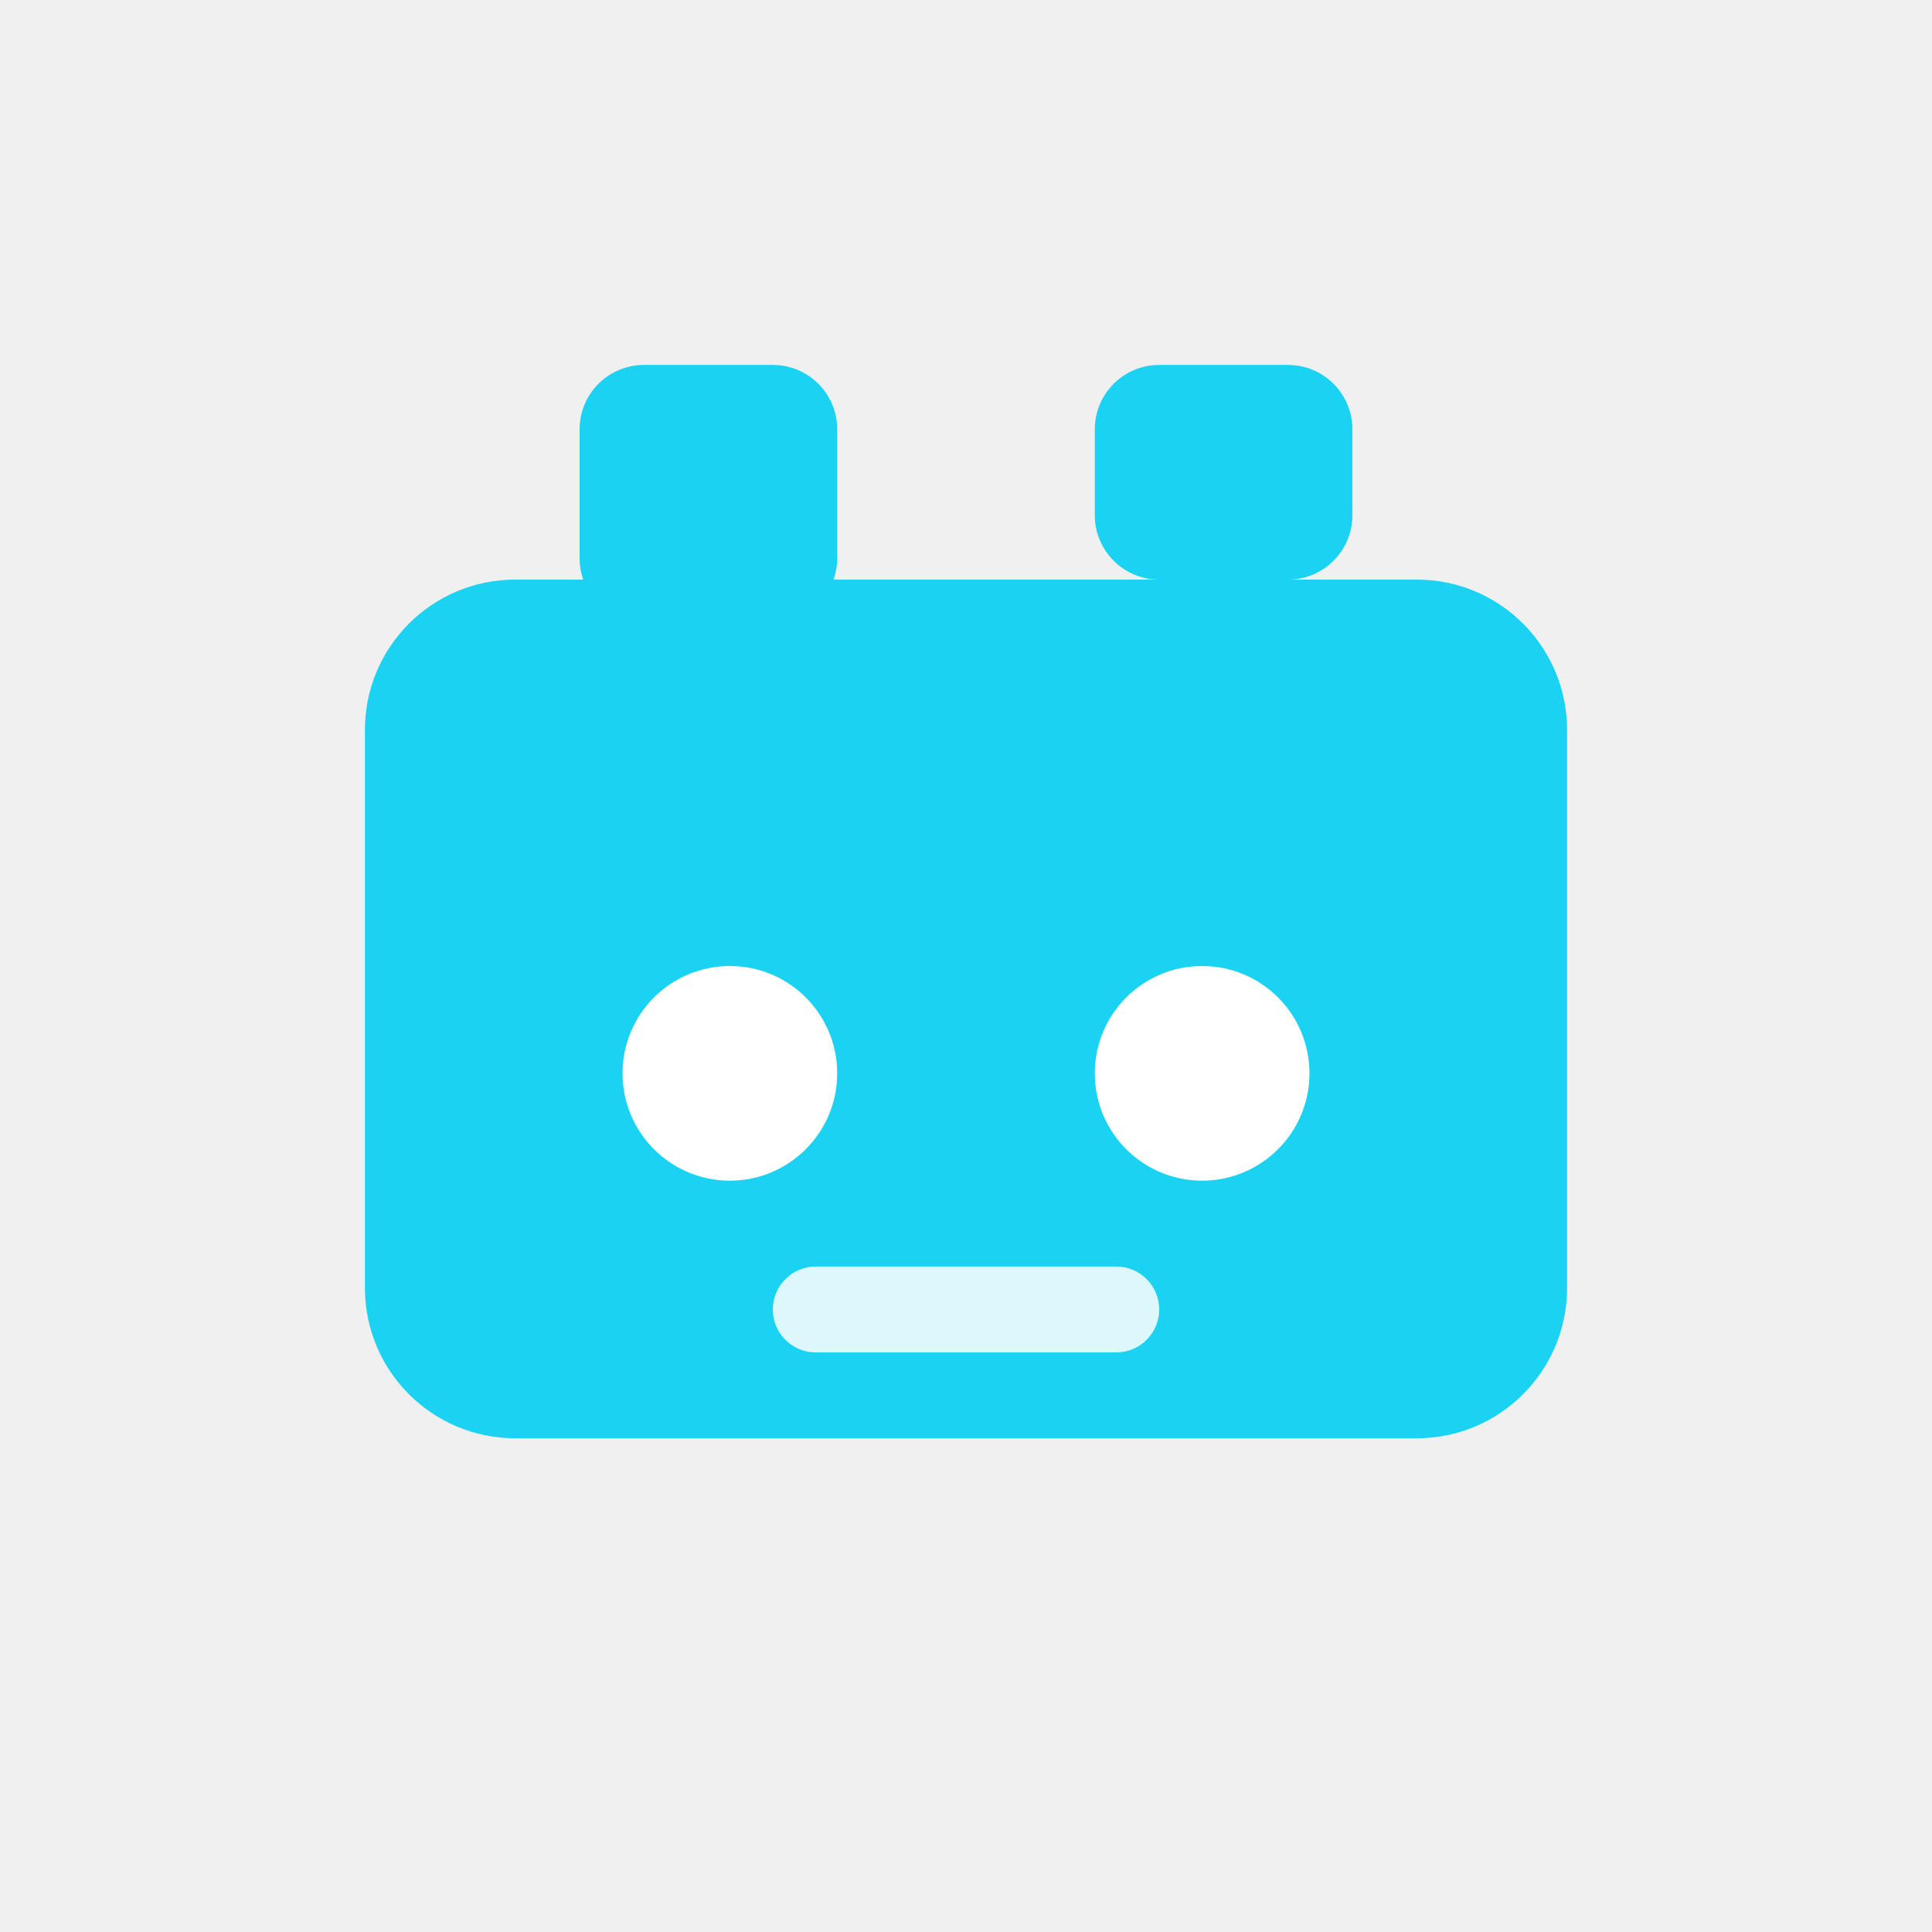
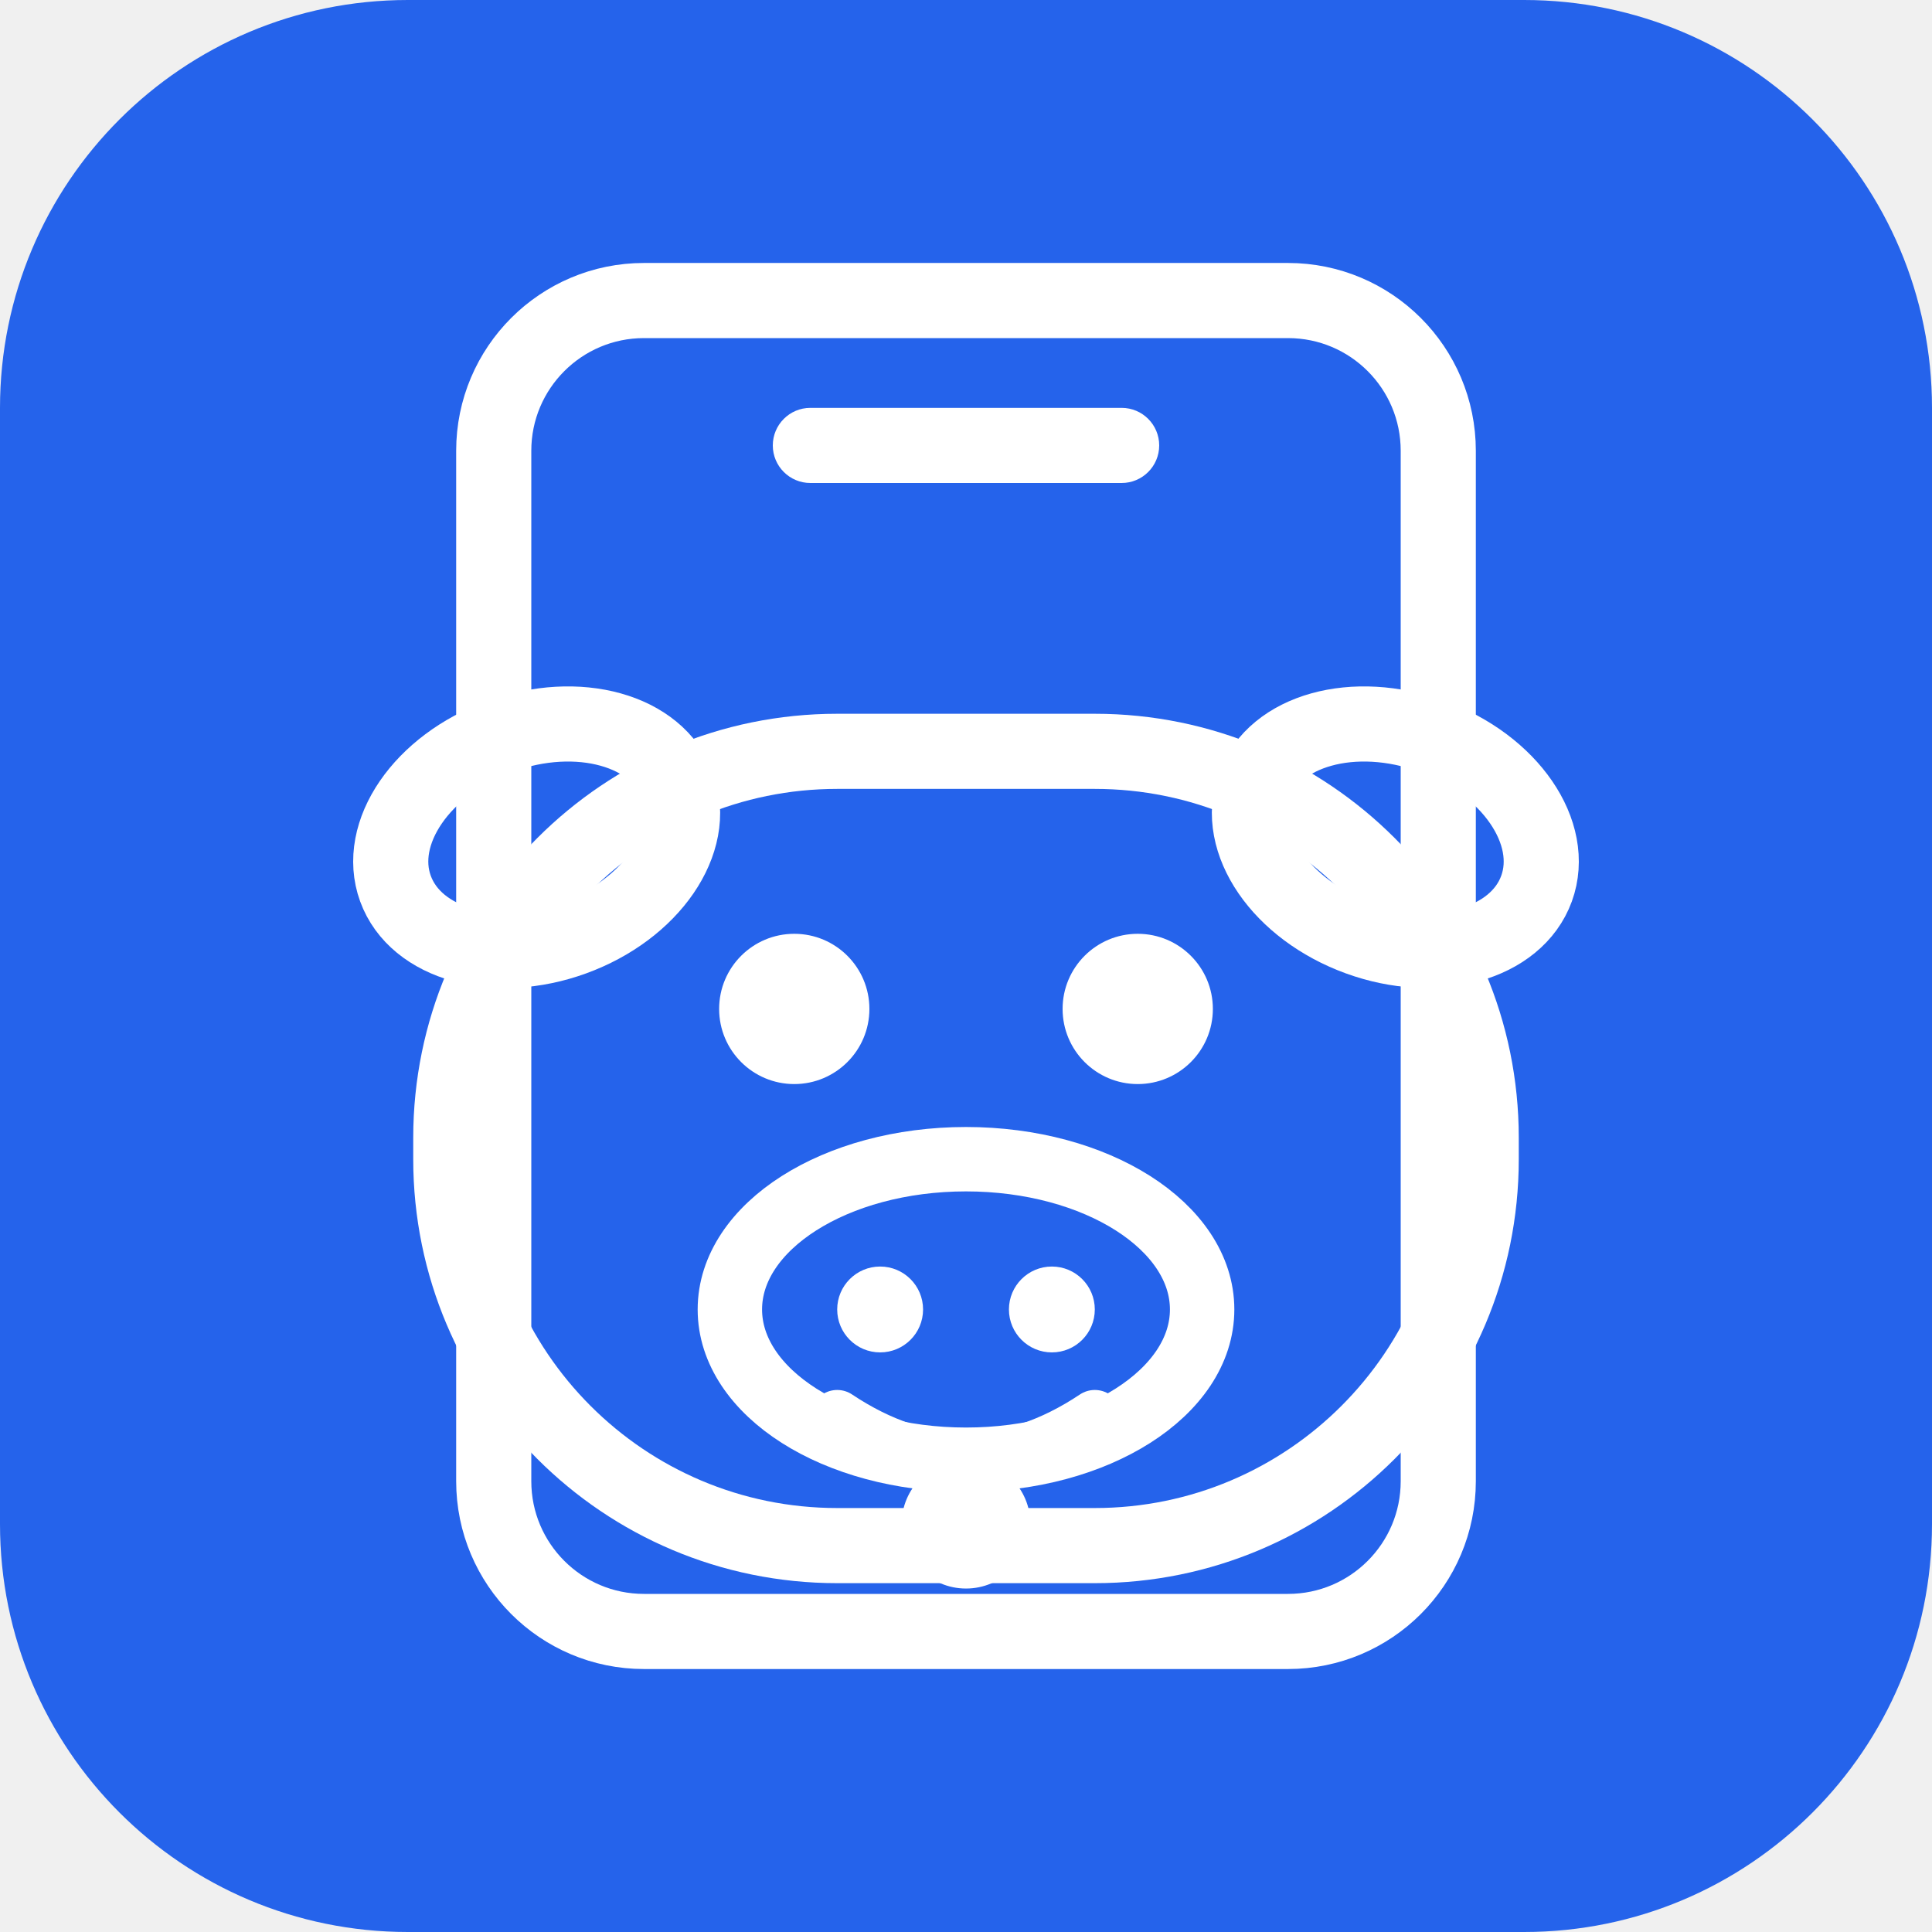
<svg xmlns="http://www.w3.org/2000/svg" width="180" height="180" viewBox="0 0 180 180" fill="none">
-   <rect x="34" y="54" width="112" height="80" rx="14" fill="#1AD2F2" />
-   <rect x="54" y="34" width="24" height="24" rx="6" fill="#1AD2F2" />
-   <rect x="102" y="34" width="24" height="20" rx="6" fill="#1AD2F2" />
-   <circle cx="68" cy="100" r="10" fill="white" />
-   <circle cx="112" cy="100" r="10" fill="white" />
-   <rect x="72" y="118" width="36" height="8" rx="4" fill="white" fill-opacity="0.85" />
+   <rect width="180" height="180" rx="38" fill="#2563EB" />
+   <rect x="46" y="28" width="88" height="124" rx="14" fill="none" stroke="white" stroke-width="7" />
+   <rect x="72" y="38" width="36" height="7" rx="3.5" fill="white" />
+   <circle cx="90" cy="142" r="6" fill="white" />
+   <rect x="42" y="70" width="96" height="74" rx="36" fill="none" stroke="white" stroke-width="7" />
+   <ellipse cx="50" cy="78" rx="14" ry="10" fill="none" stroke="white" stroke-width="7" transform="rotate(-20 50 78)" />
+   <ellipse cx="130" cy="78" rx="14" ry="10" fill="none" stroke="white" stroke-width="7" transform="rotate(20 130 78)" />
+   <circle cx="74" cy="94" r="7" fill="white" />
+   <circle cx="106" cy="94" r="7" fill="white" />
+   <ellipse cx="90" cy="122" rx="22" ry="14" fill="none" stroke="white" stroke-width="6" />
+   <circle cx="82" cy="122" r="4" fill="white" />
+   <circle cx="98" cy="122" r="4" fill="white" />
+   <path d="M78 132 Q90 140 102 132" stroke="white" stroke-width="5" stroke-linecap="round" fill="none" />
</svg>
